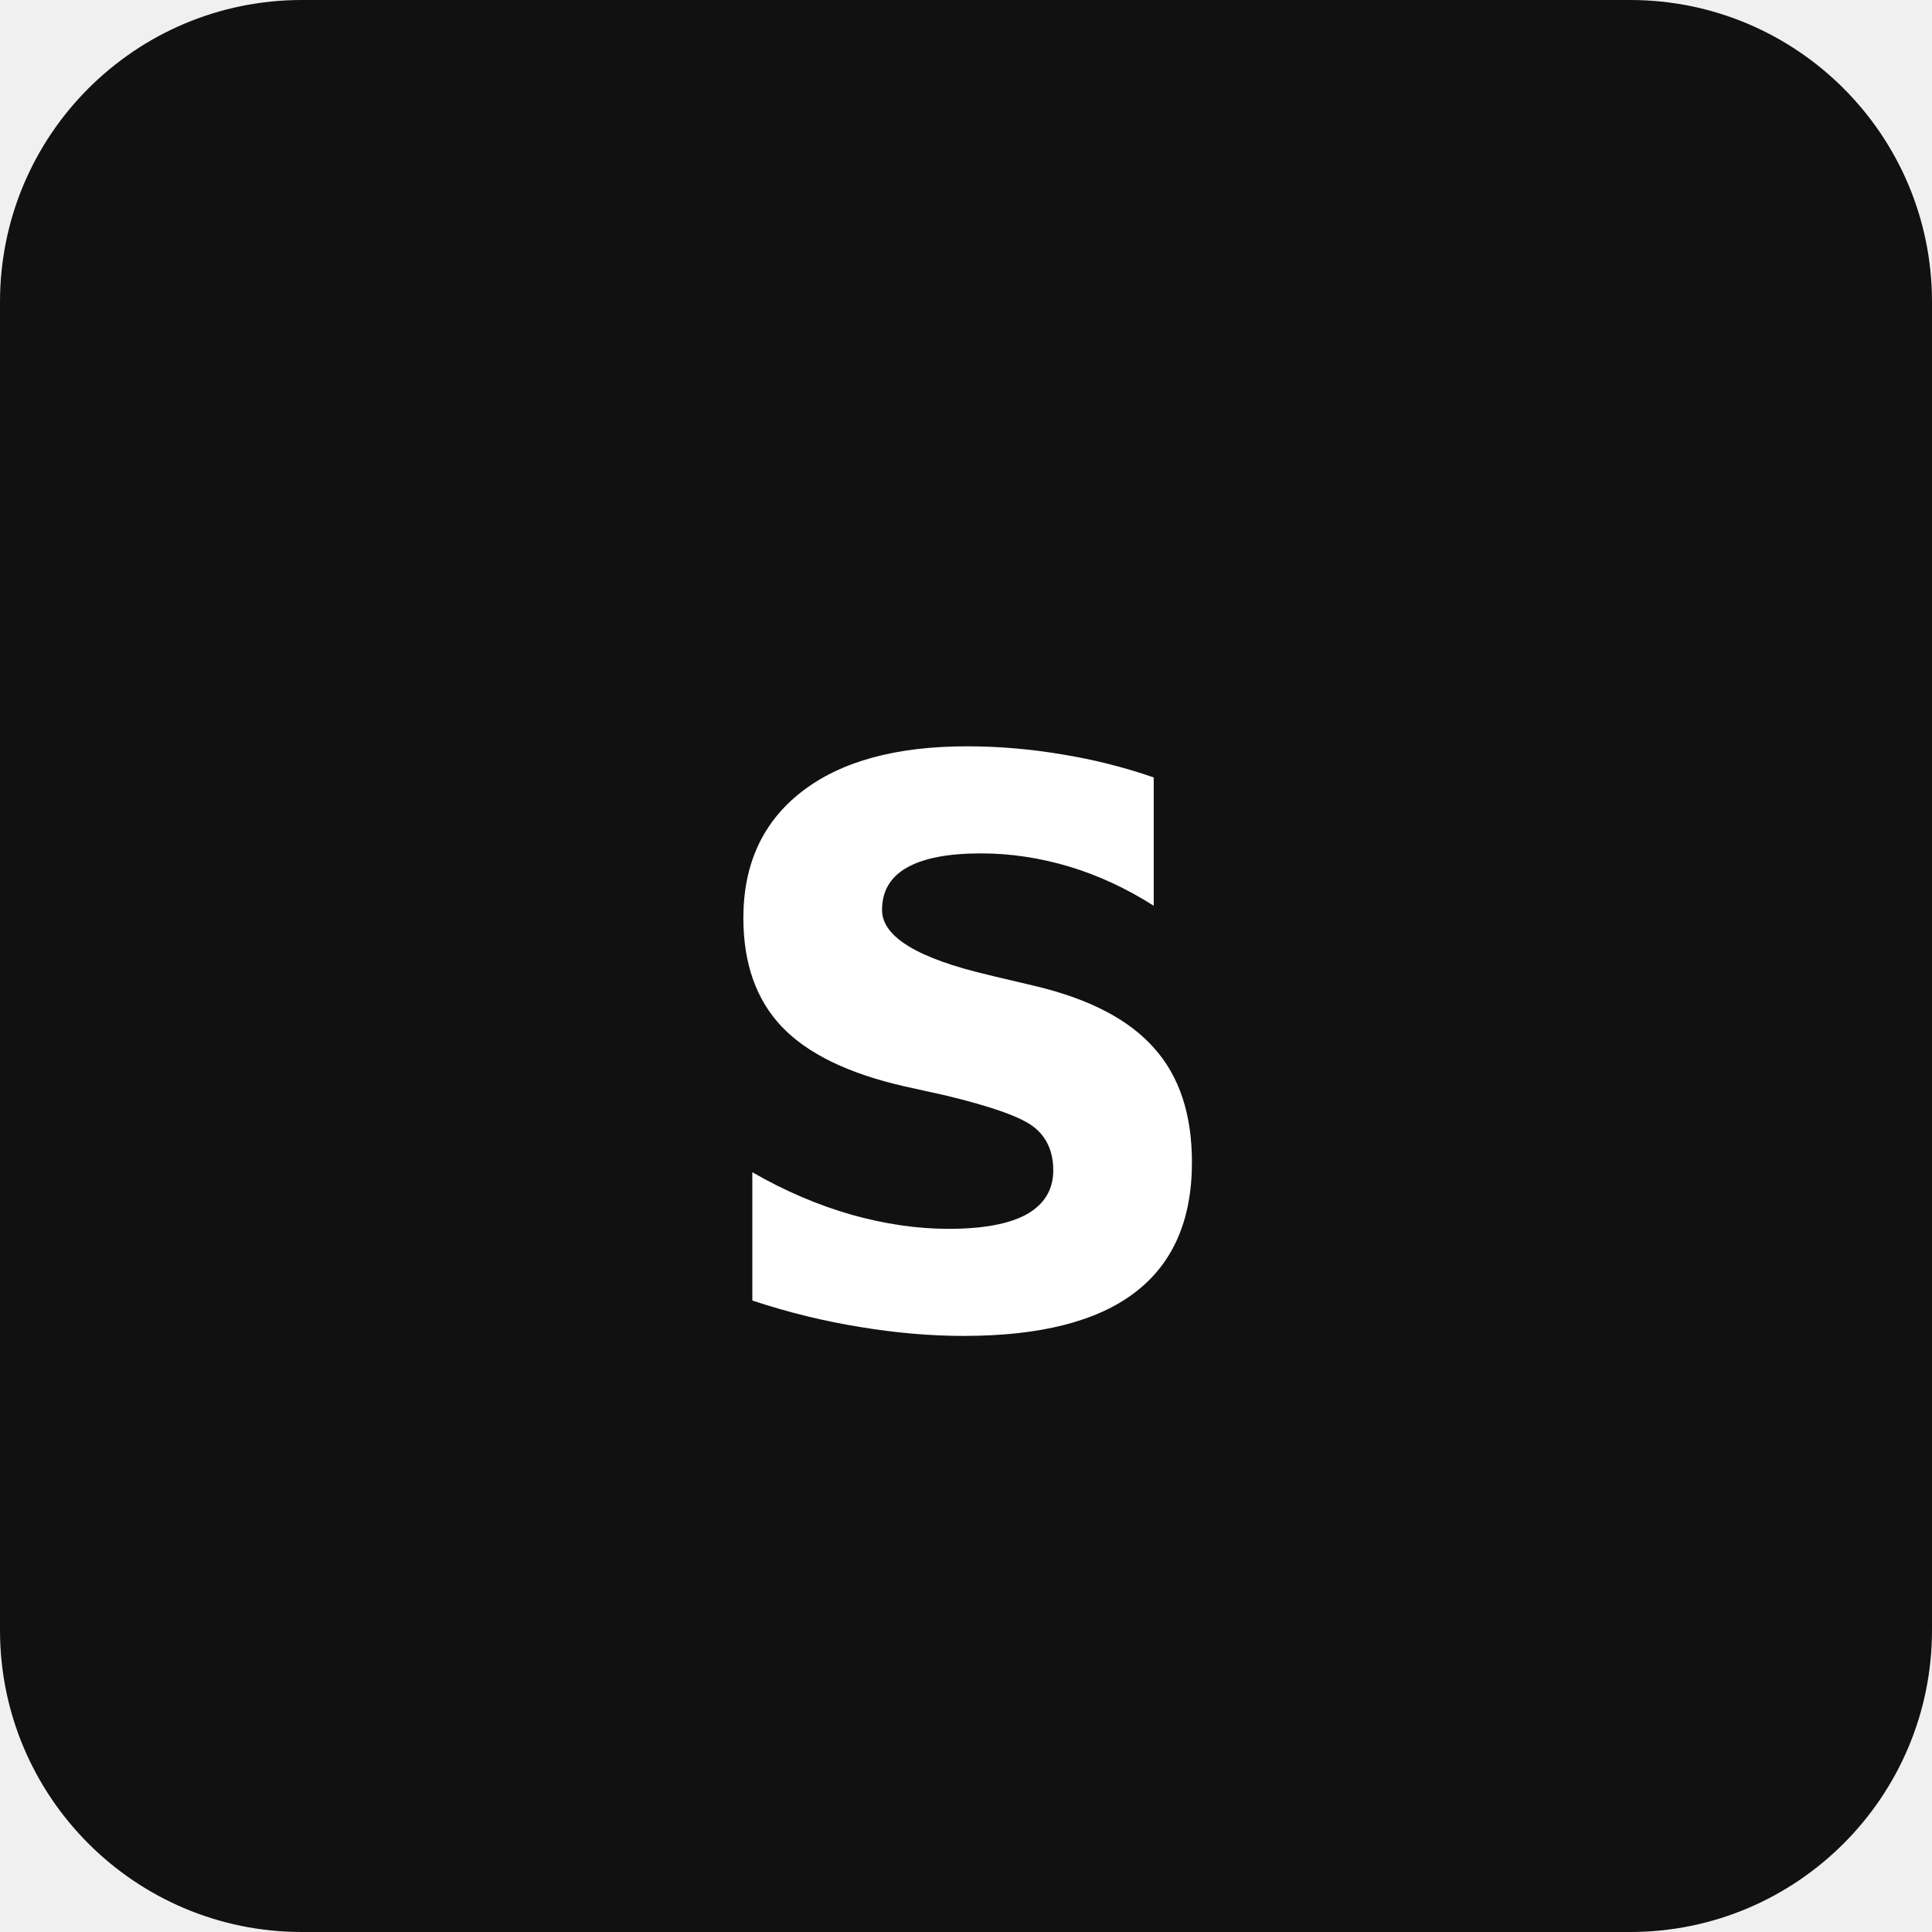
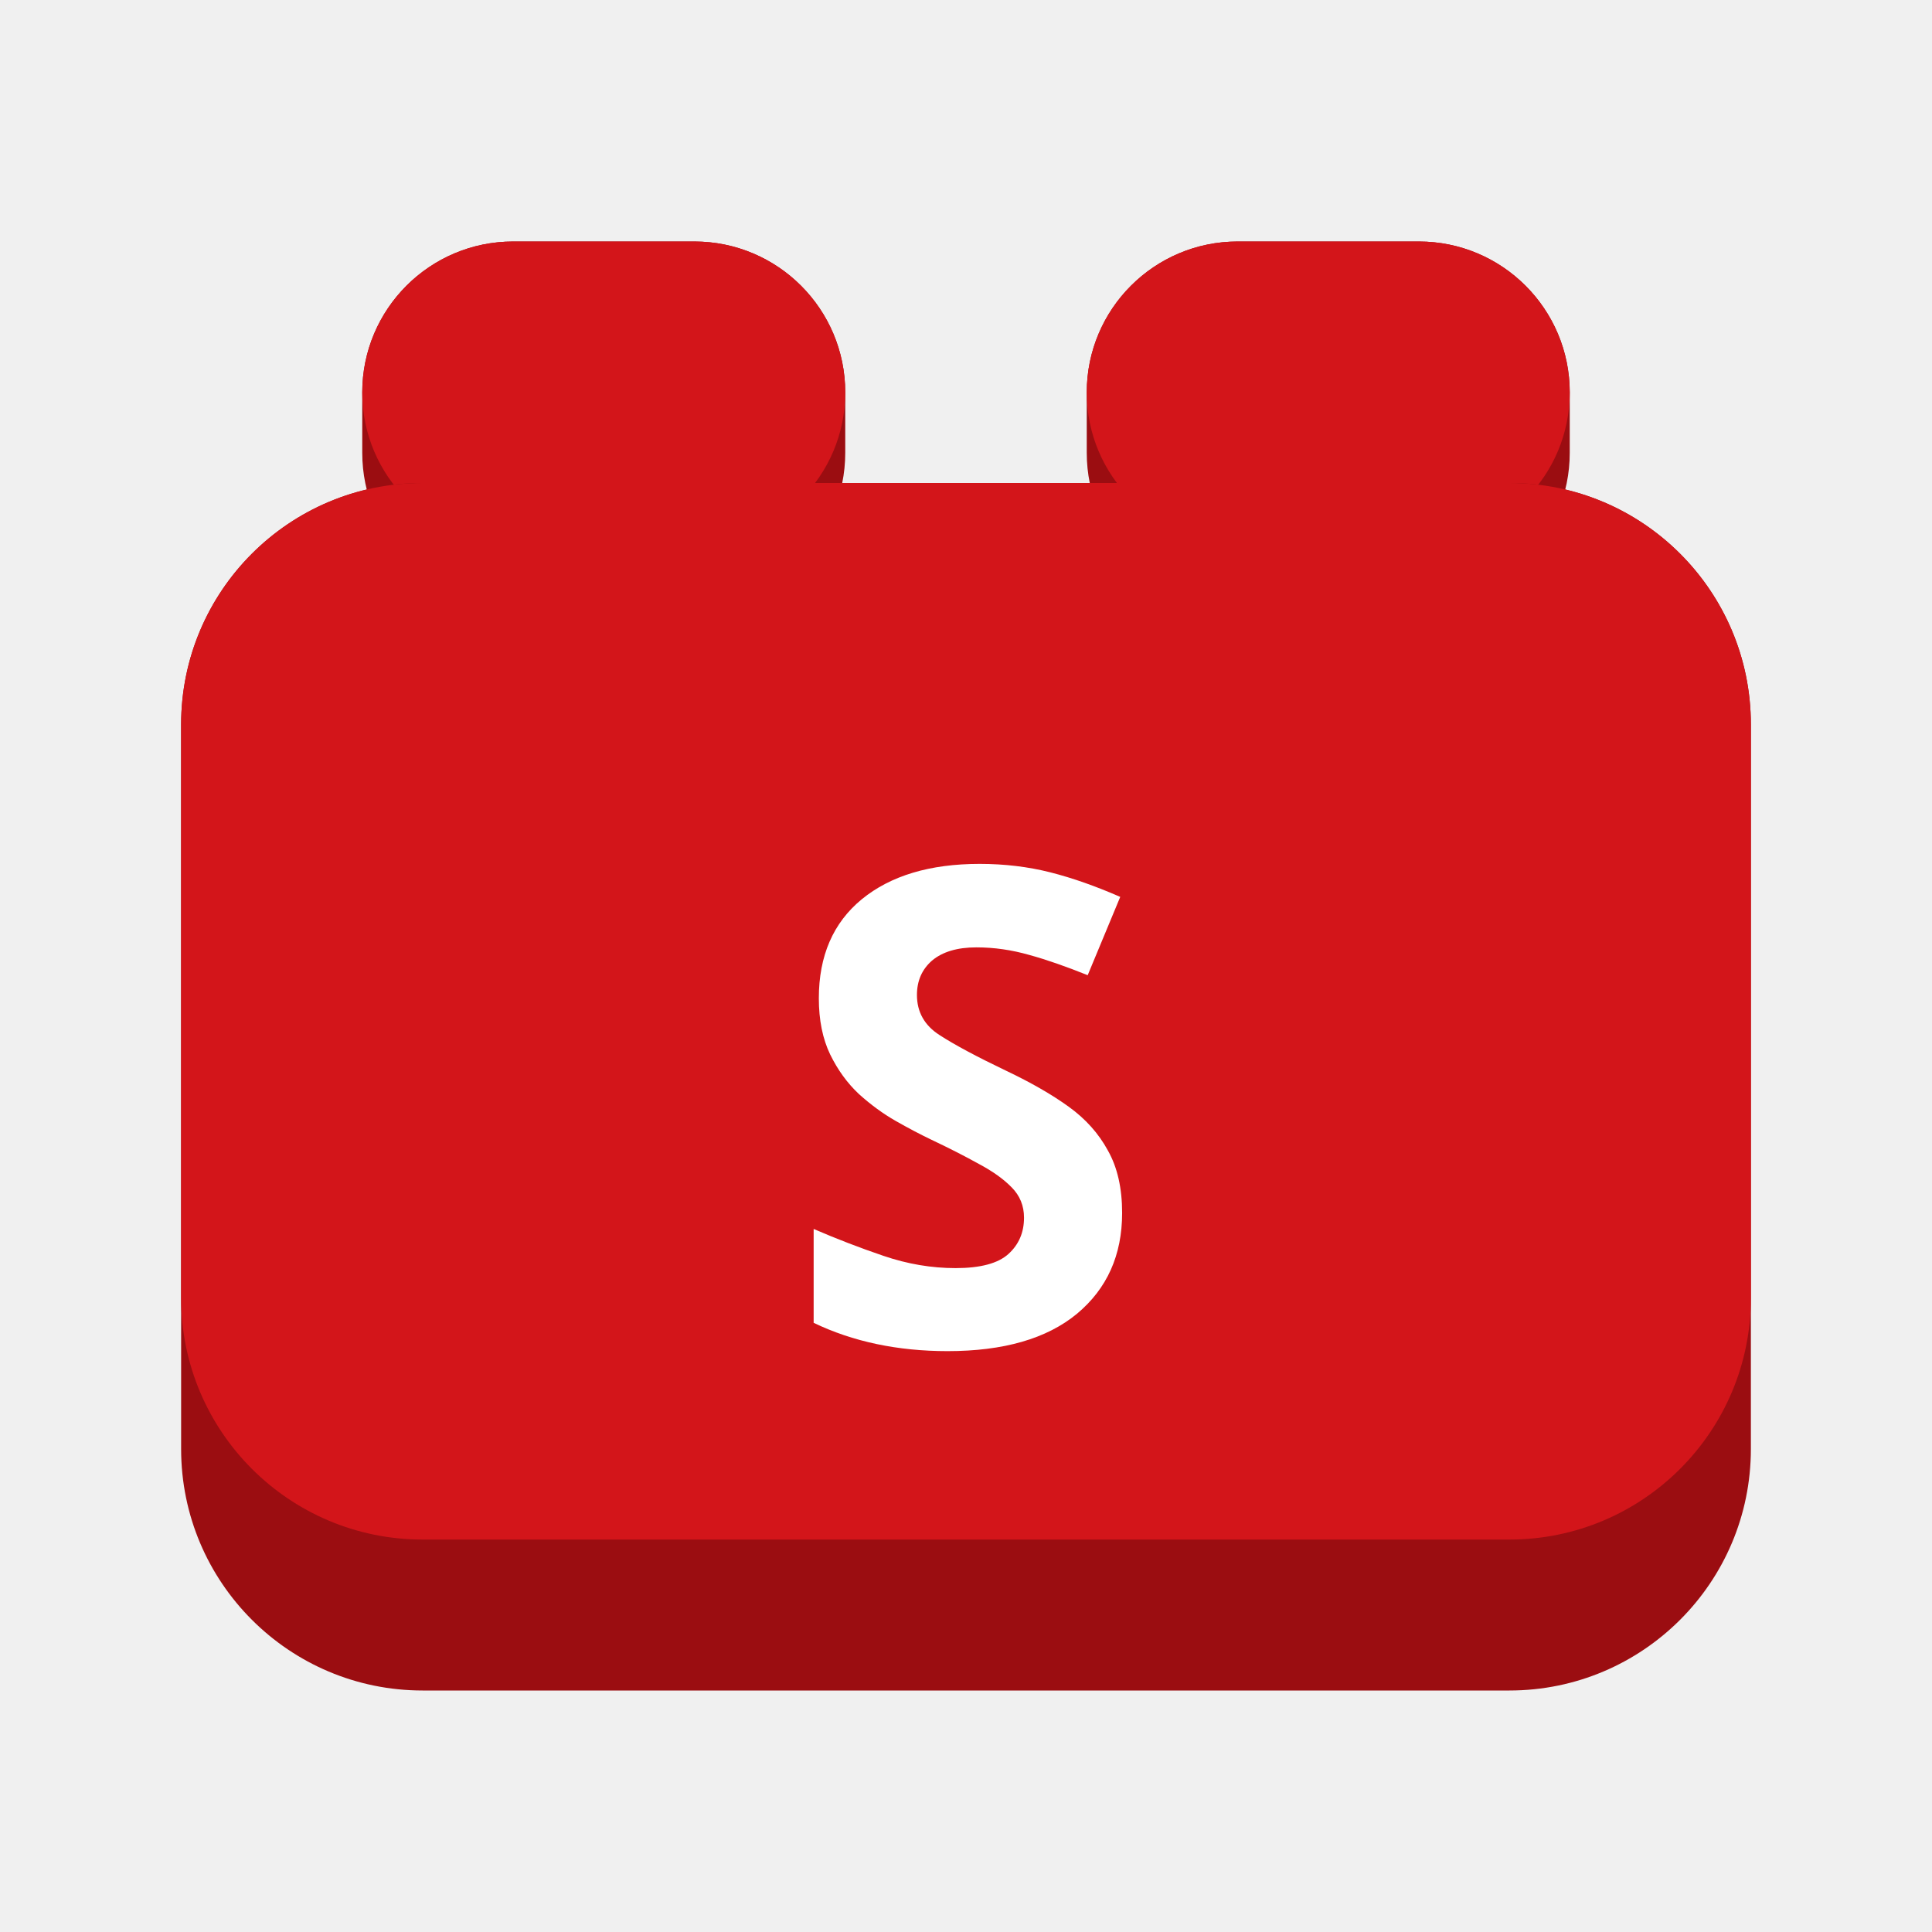
<svg xmlns="http://www.w3.org/2000/svg" viewBox="0 0 64 64">
-   <rect width="64" height="64" rx="10" fill="#111" />
-   <text x="50%" y="50%" dominant-baseline="central" text-anchor="middle" font-family="ui-monospace, SFMono-Regular, Menlo, Consolas, monospace" font-size="34" font-weight="700" fill="#fff">s</text>
+   <rect x="12" y="8" width="16" height="12" rx="5" fill="#9b0d11" />
+   <rect x="36" y="8" width="16" height="12" rx="5" fill="#9b0d11" />
+   <rect x="12" y="8" width="16" height="10" rx="5" fill="#d3151a" />
+   <rect x="36" y="8" width="16" height="10" rx="5" fill="#d3151a" />
+   <rect x="6" y="16" width="52" height="40" rx="8" fill="#9b0d11" />
+   <rect x="6" y="16" width="52" height="35" rx="8" fill="#d3151a" />
+   <text x="32" y="36" dominant-baseline="central" text-anchor="middle" font-family="Verdana, Geneva, sans-serif" font-size="22" font-weight="700" fill="#fff">S</text>
</svg>
